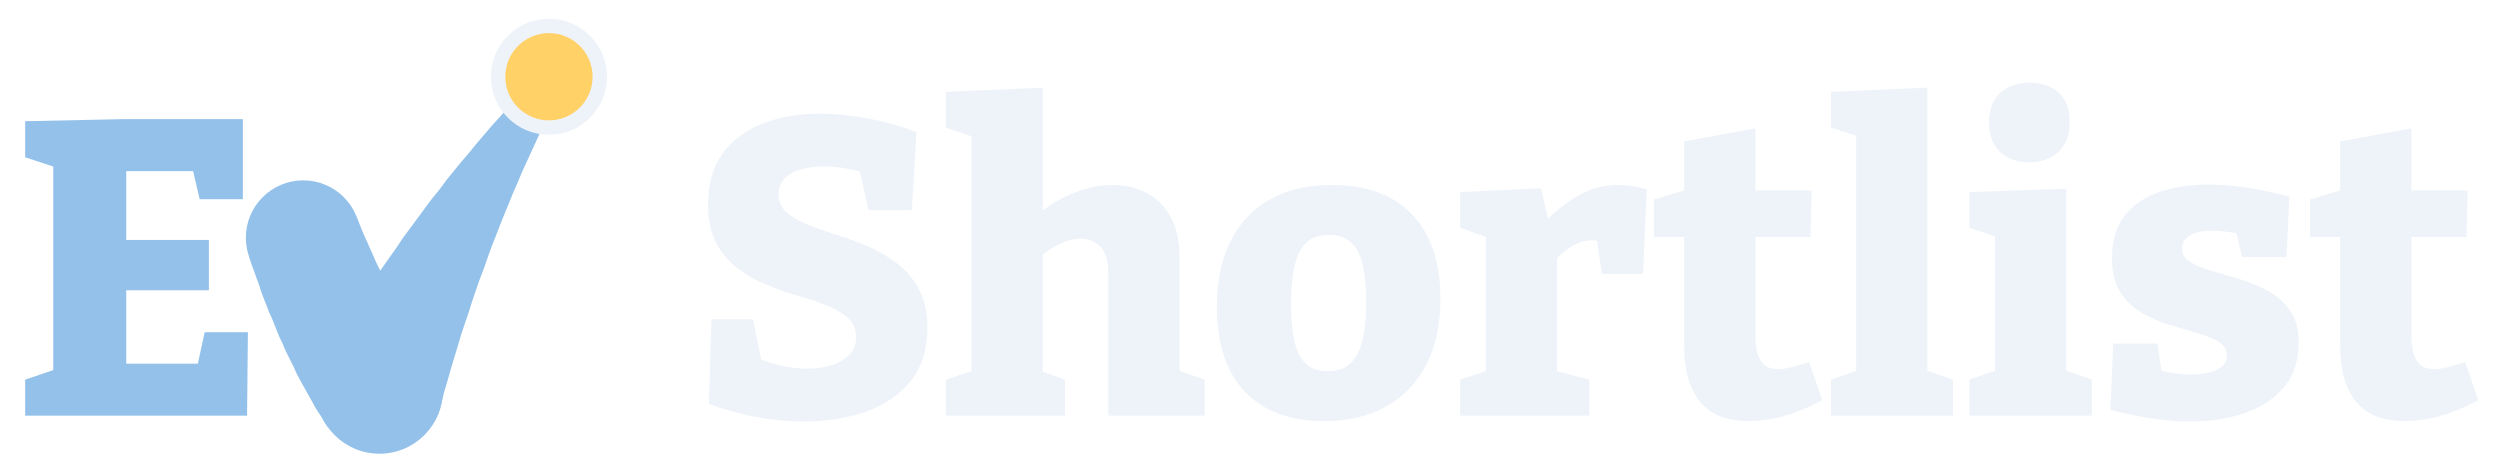
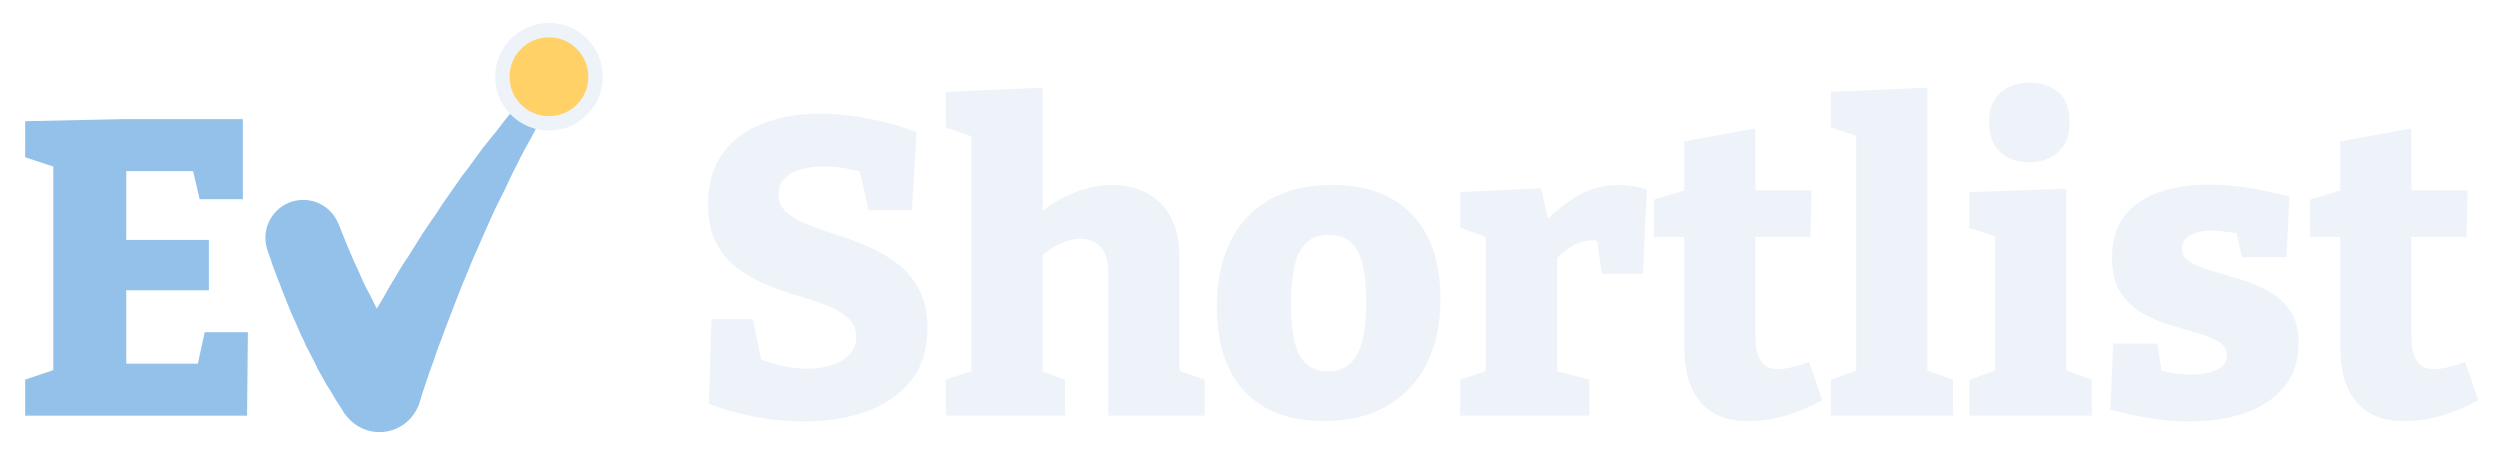
<svg xmlns="http://www.w3.org/2000/svg" viewBox="-3 -99 596 109" width="262" height="48" role="img">
  <path d="M45.8 -19.9H56.1L55.9 0.0H3.0V-8.6L11.9 -11.6L9.7 -8.3V-62.0L11.8 -58.7L3.0 -61.6V-70.2L26.7 -70.7H54.9V-51.6H44.6L42.5 -60.6L45.6 -58.3H24.5L27.1 -60.9V-39.3L24.5 -41.9H46.8V-29.9H24.5L27.1 -33.0V-9.8L24.5 -12.4H46.8L43.6 -9.8Z" fill="#93C1EA" />
  <g transform="translate(-0.4 0) scale(1.010)">
-     <path d="M56.3 -37.4 L56.8 -35.7 L57.4 -34.1 L58.0 -32.4 L58.6 -30.8 L59.1 -29.2 L59.7 -27.6 L60.3 -26.1 L60.9 -24.5 L61.6 -23.0 L62.2 -21.5 L62.8 -20.0 L63.4 -18.5 L64.1 -17.1 L64.7 -15.6 L65.4 -14.2 L66.1 -12.8 L66.8 -11.4 L67.4 -10.0 L68.1 -8.7 L68.8 -7.4 L69.6 -6.0 L70.3 -4.7 L71.0 -3.5 L71.7 -2.2 L72.5 -0.9 L73.3 0.3 L74.0 1.5 L74.8 2.7 L99.2 -14.7 L98.5 -15.5 L97.9 -16.4 L97.3 -17.2 L96.6 -18.1 L96.0 -19.1 L95.3 -20.0 L94.7 -21.0 L94.1 -22.0 L93.4 -23.0 L92.8 -24.0 L92.1 -25.1 L91.5 -26.1 L90.9 -27.2 L90.3 -28.4 L89.6 -29.5 L89.0 -30.7 L88.4 -31.9 L87.8 -33.1 L87.1 -34.4 L86.5 -35.6 L85.9 -36.9 L85.3 -38.3 L84.7 -39.6 L84.1 -41.0 L83.5 -42.3 L82.9 -43.7 L82.3 -45.2 L81.7 -46.6Z" fill="#93C1EA" />
-     <path d="M100.8 -0.2 L101.6 -3.0 L102.3 -5.7 L103.1 -8.4 L103.9 -11.2 L104.7 -13.9 L105.5 -16.5 L106.3 -19.2 L107.2 -21.9 L108.1 -24.5 L108.9 -27.1 L109.8 -29.7 L110.7 -32.3 L111.7 -34.9 L112.6 -37.5 L113.5 -40.0 L114.5 -42.5 L115.5 -45.1 L116.5 -47.6 L117.5 -50.0 L118.5 -52.5 L119.6 -55.0 L120.6 -57.4 L121.7 -59.8 L122.8 -62.2 L123.9 -64.6 L125.0 -67.0 L126.1 -69.4 L127.3 -71.7 L120.7 -76.3 L118.9 -74.3 L117.1 -72.4 L115.2 -70.3 L113.4 -68.3 L111.6 -66.2 L109.9 -64.2 L108.1 -62.0 L106.3 -59.9 L104.5 -57.7 L102.8 -55.6 L101.1 -53.3 L99.3 -51.1 L97.6 -48.8 L95.9 -46.5 L94.2 -44.2 L92.5 -41.9 L90.9 -39.5 L89.2 -37.1 L87.5 -34.7 L85.9 -32.3 L84.3 -29.8 L82.7 -27.3 L81.1 -24.8 L79.5 -22.2 L77.9 -19.7 L76.3 -17.1 L74.7 -14.5 L73.2 -11.8Z" fill="#93C1EA" />
-     <circle cx="87" cy="-6" r="14.982" fill="#93C1EA" />
-     <circle cx="69" cy="-42" r="13.542" fill="#93C1EA" />
-     <circle cx="127" cy="-80" r="12" fill="#FFD166" stroke="#EEF3F9" stroke-width="3.4" />
+     <path d="M60.6 -38.9 L61.2 -37.3 L61.7 -35.7 L62.3 -34.1 L62.9 -32.5 L63.5 -31.0 L64.1 -29.4 L64.7 -27.9 L65.3 -26.4 L65.9 -24.9 L66.5 -23.5 L67.2 -22.0 L67.8 -20.6 L68.4 -19.2 L69.1 -17.8 L69.7 -16.4 L70.4 -15.1 L71.1 -13.7 L71.8 -12.4 L72.4 -11.1 L73.1 -9.8 L73.8 -8.6 L74.5 -7.3 L75.3 -6.1 L76.0 -4.9 L76.7 -3.7 L77.5 -2.5 L78.2 -1.4 L78.9 -0.3 L95.1 -11.7 L94.4 -12.6 L93.7 -13.5 L93.0 -14.5 L92.4 -15.4 L91.7 -16.4 L91.1 -17.4 L90.4 -18.4 L89.8 -19.5 L89.1 -20.5 L88.5 -21.6 L87.8 -22.7 L87.2 -23.9 L86.5 -25.0 L85.9 -26.2 L85.3 -27.4 L84.7 -28.6 L84.0 -29.9 L83.4 -31.1 L82.8 -32.4 L82.2 -33.8 L81.6 -35.1 L81.0 -36.4 L80.4 -37.8 L79.8 -39.2 L79.2 -40.6 L78.6 -42.1 L78.0 -43.6 L77.4 -45.1Z" fill="#93C1EA" />
+     <path d="M96.1 -2.2 L97.0 -4.9 L97.9 -7.6 L98.8 -10.3 L99.8 -13.0 L100.7 -15.7 L101.7 -18.3 L102.7 -21.0 L103.7 -23.6 L104.7 -26.2 L105.7 -28.8 L106.7 -31.3 L107.8 -33.9 L108.8 -36.4 L109.9 -38.9 L111.0 -41.4 L112.1 -43.9 L113.2 -46.4 L114.3 -48.8 L115.5 -51.2 L116.7 -53.6 L117.8 -56.0 L119.0 -58.4 L120.2 -60.8 L121.4 -63.1 L122.7 -65.4 L123.9 -67.7 L125.2 -70.0 L126.5 -72.3 L121.5 -75.7 L119.8 -73.7 L118.1 -71.6 L116.4 -69.5 L114.8 -67.4 L113.1 -65.3 L111.4 -63.2 L109.8 -61.0 L108.2 -58.8 L106.5 -56.6 L104.9 -54.3 L103.3 -52.0 L101.7 -49.7 L100.2 -47.4 L98.6 -45.1 L97.0 -42.7 L95.5 -40.3 L94.0 -37.9 L92.4 -35.5 L90.9 -33.0 L89.4 -30.5 L88.0 -28.0 L86.5 -25.5 L85.0 -22.9 L83.6 -20.4 L82.1 -17.8 L80.7 -15.1 L79.3 -12.5 L77.9 -9.8Z" fill="#93C1EA" />
+     <circle cx="87" cy="-6" r="9.88" fill="#93C1EA" />
+     <circle cx="69" cy="-42" r="8.93" fill="#93C1EA" />
+     <circle cx="127" cy="-80" r="11" fill="#FFD166" stroke="#EEF3F9" stroke-width="3.4" />
  </g>
  <path transform="translate(161.2 0)" d="M21.4 -52.7Q21.4 -50.2 23.3 -48.5Q25.2 -46.8 28.35 -45.55Q31.5 -44.3 35.35 -43.1Q39.2 -41.9 42.95 -40.25Q46.7 -38.6 49.85 -36.15Q53.0 -33.7 54.95 -30.0Q56.9 -26.3 56.9 -21.0Q56.9 -13.2 52.9 -8.25Q48.9 -3.3 42.2 -0.95Q35.5 1.4 27.5 1.4Q22.0 1.4 16.2 0.35Q10.4 -0.7 4.8 -2.8L5.4 -23.0H15.3L17.7 -11.2L16.1 -13.9Q18.9 -12.6 22.1 -11.9Q25.3 -11.2 28.3 -11.2Q31.5 -11.2 34.1 -12.05Q36.7 -12.9 38.3 -14.55Q39.9 -16.2 39.9 -18.7Q39.9 -21.5 38.0 -23.25Q36.1 -25.0 32.95 -26.25Q29.8 -27.5 26.0 -28.6Q22.2 -29.7 18.45 -31.25Q14.7 -32.8 11.55 -35.2Q8.4 -37.6 6.5 -41.25Q4.6 -44.9 4.6 -50.4Q4.6 -57.8 8.1 -62.55Q11.6 -67.3 17.65 -69.65Q23.7 -72.0 31.3 -72.0Q36.6 -72.0 42.55 -70.9Q48.5 -69.8 54.3 -67.6L53.2 -49.0H42.9L40.5 -59.4L42.3 -57.7Q40.0 -58.5 37.45 -58.95Q34.9 -59.4 32.3 -59.4Q29.4 -59.4 26.9 -58.75Q24.4 -58.1 22.9 -56.6Q21.4 -55.1 21.4 -52.7Z M61.3 0.0V-8.6L69.4 -11.3L67.4 -8.9V-68.6L69.4 -65.9L61.3 -68.7V-77.2L84.4 -78.2V-44.8L80.6 -45.5Q85.3 -50.3 90.7 -52.65Q96.1 -55.0 101.0 -55.0Q105.5 -55.0 109.15 -53.1Q112.8 -51.2 114.9 -47.35Q117.0 -43.5 117.0 -37.8V-8.9L115.5 -11.2L123.0 -8.6V0.0H100.0V-34.1Q100.0 -38.3 98.15 -40.25Q96.3 -42.2 93.4 -42.2Q91.2 -42.2 88.55 -41.0Q85.9 -39.8 83.3 -37.4L84.4 -39.8V-8.6L83.0 -11.0L89.7 -8.6V0.0Z M153.3 -55.0Q165.7 -55.0 172.45 -47.95Q179.2 -40.9 179.2 -27.8Q179.2 -18.7 175.85 -12.2Q172.5 -5.7 166.3 -2.2Q160.1 1.3 151.5 1.3Q139.2 1.3 132.55 -5.75Q125.9 -12.8 125.9 -25.9Q125.9 -35.1 129.15 -41.6Q132.4 -48.1 138.55 -51.55Q144.7 -55.0 153.3 -55.0ZM152.6 -43.1Q147.8 -43.1 145.7 -39.25Q143.6 -35.4 143.6 -26.7Q143.6 -18.0 145.65 -14.3Q147.7 -10.6 152.3 -10.6Q155.6 -10.6 157.6 -12.35Q159.6 -14.1 160.55 -17.75Q161.5 -21.4 161.5 -27.1Q161.5 -35.7 159.4 -39.4Q157.3 -43.1 152.6 -43.1Z M183.9 0.0V-8.6L191.5 -11.1L190.0 -8.7V-44.7L191.8 -42.0L183.9 -44.8V-53.3L203.2 -54.2L205.3 -44.9L203.2 -45.4Q207.8 -50.1 212.2 -52.55Q216.6 -55.0 221.5 -55.0Q224.7 -55.0 228.4 -54.0L227.5 -33.8H217.7L216.1 -44.6L217.6 -41.4Q217.1 -41.6 216.55 -41.7Q216.0 -41.8 215.4 -41.8Q212.7 -41.8 210.05 -40.1Q207.4 -38.4 205.7 -36.0L207.0 -40.4V-8.7L205.1 -11.1L214.7 -8.6V0.0Z M252.6 1.3Q245.0 1.3 241.15 -3.25Q237.3 -7.8 237.3 -16.8V-44.7L239.4 -42.6H230.1V-51.5L239.6 -54.4L237.3 -51.5V-65.4L254.3 -68.5V-51.5L252.6 -53.7H267.7L267.4 -42.6H252.6L254.3 -44.7V-19.1Q254.3 -14.9 255.6 -13.0Q256.9 -11.1 259.6 -11.1Q261.1 -11.1 262.95 -11.55Q264.8 -12.0 267.1 -12.8L270.2 -3.7Q261.1 1.3 252.6 1.3Z M295.3 -9.7 294.2 -11.1 301.4 -8.6V0.0H272.3V-8.6L279.5 -11.1L278.3 -9.7V-67.4L279.3 -66.4L272.3 -68.7V-77.2L295.3 -78.2Z M328.4 -9.7 327.3 -11.1 334.5 -8.6V0.0H305.3V-8.6L312.5 -11.1L311.4 -9.7V-43.4L312.4 -42.4L305.3 -44.8V-53.3L328.4 -54.1ZM319.6 -60.4Q315.3 -60.4 312.65 -62.85Q310.0 -65.3 310.0 -69.9Q310.0 -74.7 312.75 -77.05Q315.5 -79.4 319.7 -79.4Q323.8 -79.4 326.5 -77.1Q329.2 -74.8 329.2 -69.9Q329.2 -65.2 326.45 -62.8Q323.7 -60.4 319.6 -60.4Z M356.0 -39.8Q356.0 -37.8 358.0 -36.6Q360.0 -35.4 363.15 -34.5Q366.3 -33.6 369.9 -32.5Q373.5 -31.4 376.65 -29.65Q379.8 -27.9 381.8 -25.0Q383.8 -22.1 383.8 -17.5Q383.8 -11.0 380.35 -6.85Q376.9 -2.7 371.05 -0.65Q365.2 1.4 357.9 1.4Q353.5 1.4 348.7 0.65Q343.9 -0.1 338.9 -1.4L339.6 -17.2H350.1L351.4 -8.8L350.0 -11.1Q351.9 -10.4 354.2 -10.1Q356.5 -9.8 358.2 -9.8Q360.3 -9.8 362.3 -10.25Q364.3 -10.7 365.5 -11.7Q366.7 -12.7 366.7 -14.3Q366.7 -16.4 364.75 -17.6Q362.8 -18.8 359.65 -19.7Q356.5 -20.6 353.0 -21.65Q349.5 -22.7 346.35 -24.55Q343.2 -26.4 341.25 -29.5Q339.3 -32.6 339.3 -37.6Q339.3 -43.8 342.3 -47.65Q345.3 -51.5 350.55 -53.3Q355.8 -55.1 362.2 -55.1Q366.7 -55.1 371.55 -54.35Q376.4 -53.6 381.6 -52.2L380.9 -37.8H370.3L368.5 -45.5L370.8 -43.1Q366.3 -44.1 363.0 -44.1Q359.9 -44.1 357.95 -43.0Q356.0 -41.9 356.0 -39.8Z M409 1.3Q401.4 1.3 397.55 -3.25Q393.7 -7.8 393.7 -16.8V-44.7L395.8 -42.6H386.5V-51.5L396 -54.4L393.7 -51.5V-65.4L410.7 -68.5V-51.5L409 -53.7H424.1L423.8 -42.6H409L410.7 -44.7V-19.1Q410.7 -14.9 412 -13.0Q413.3 -11.1 416 -11.1Q417.5 -11.1 419.35 -11.55Q421.2 -12.0 423.5 -12.8L426.6 -3.7Q417.5 1.3 409 1.3Z" fill="#EEF3F9" />
</svg>
